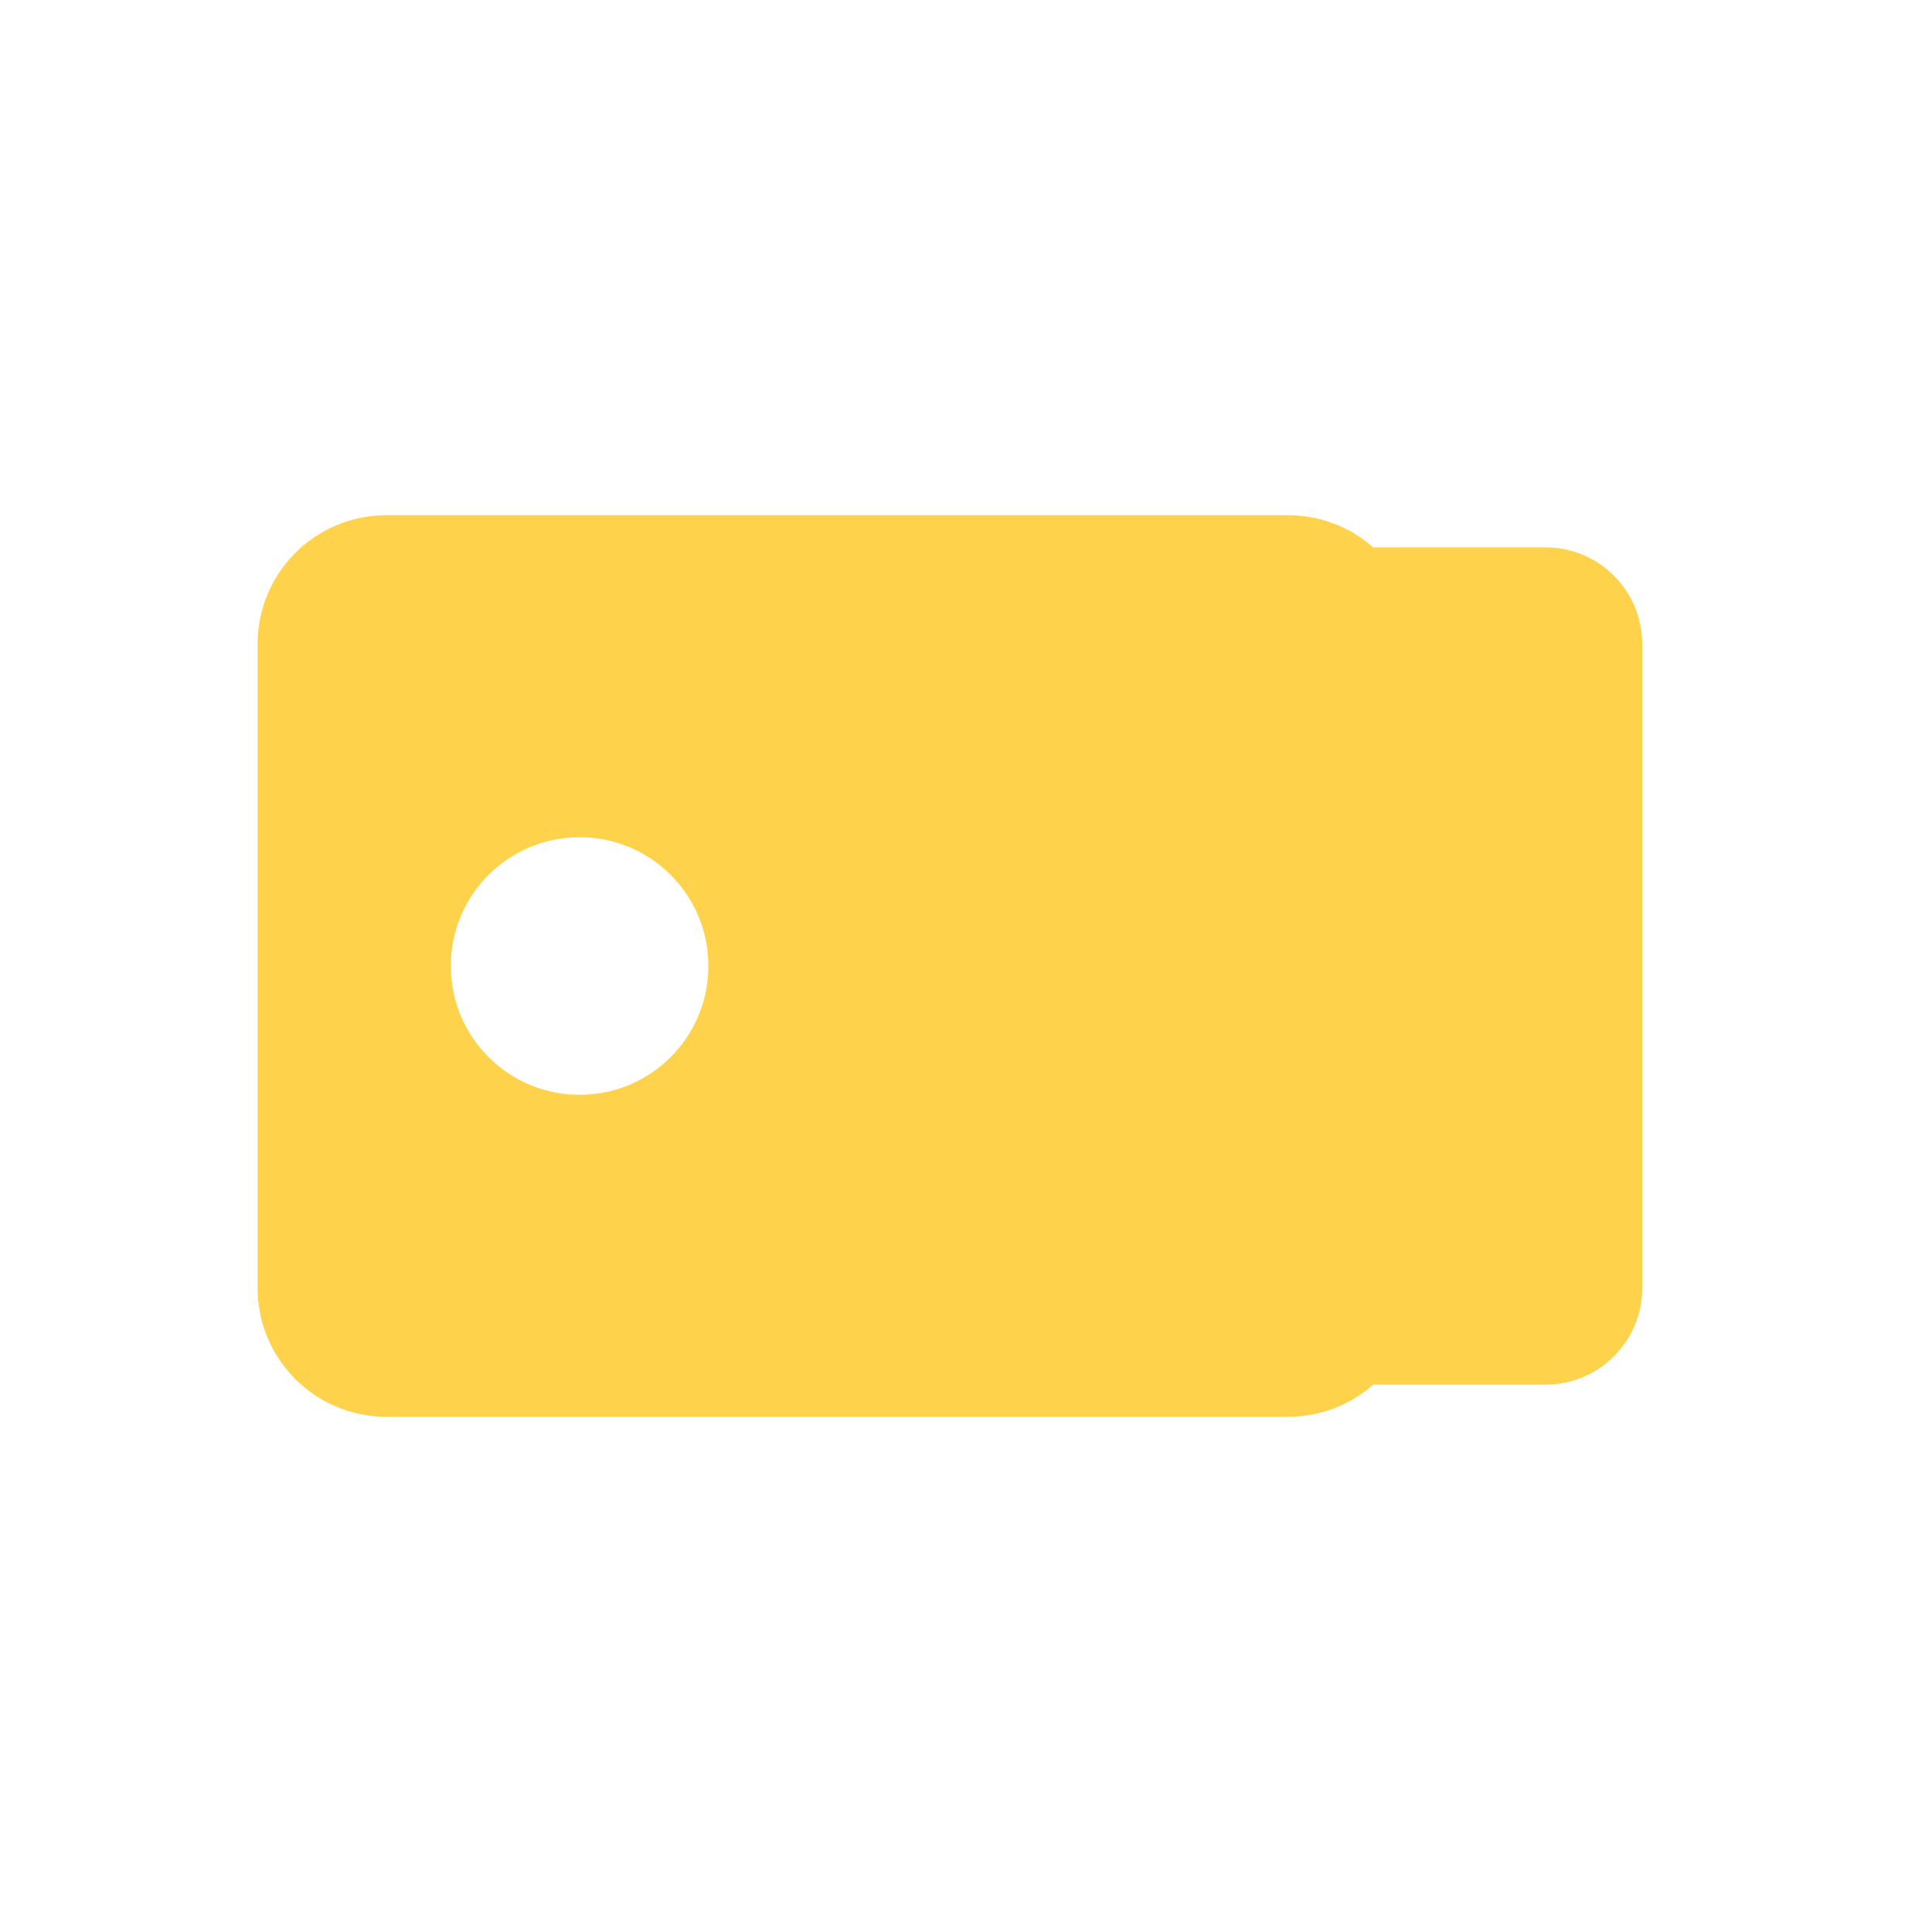
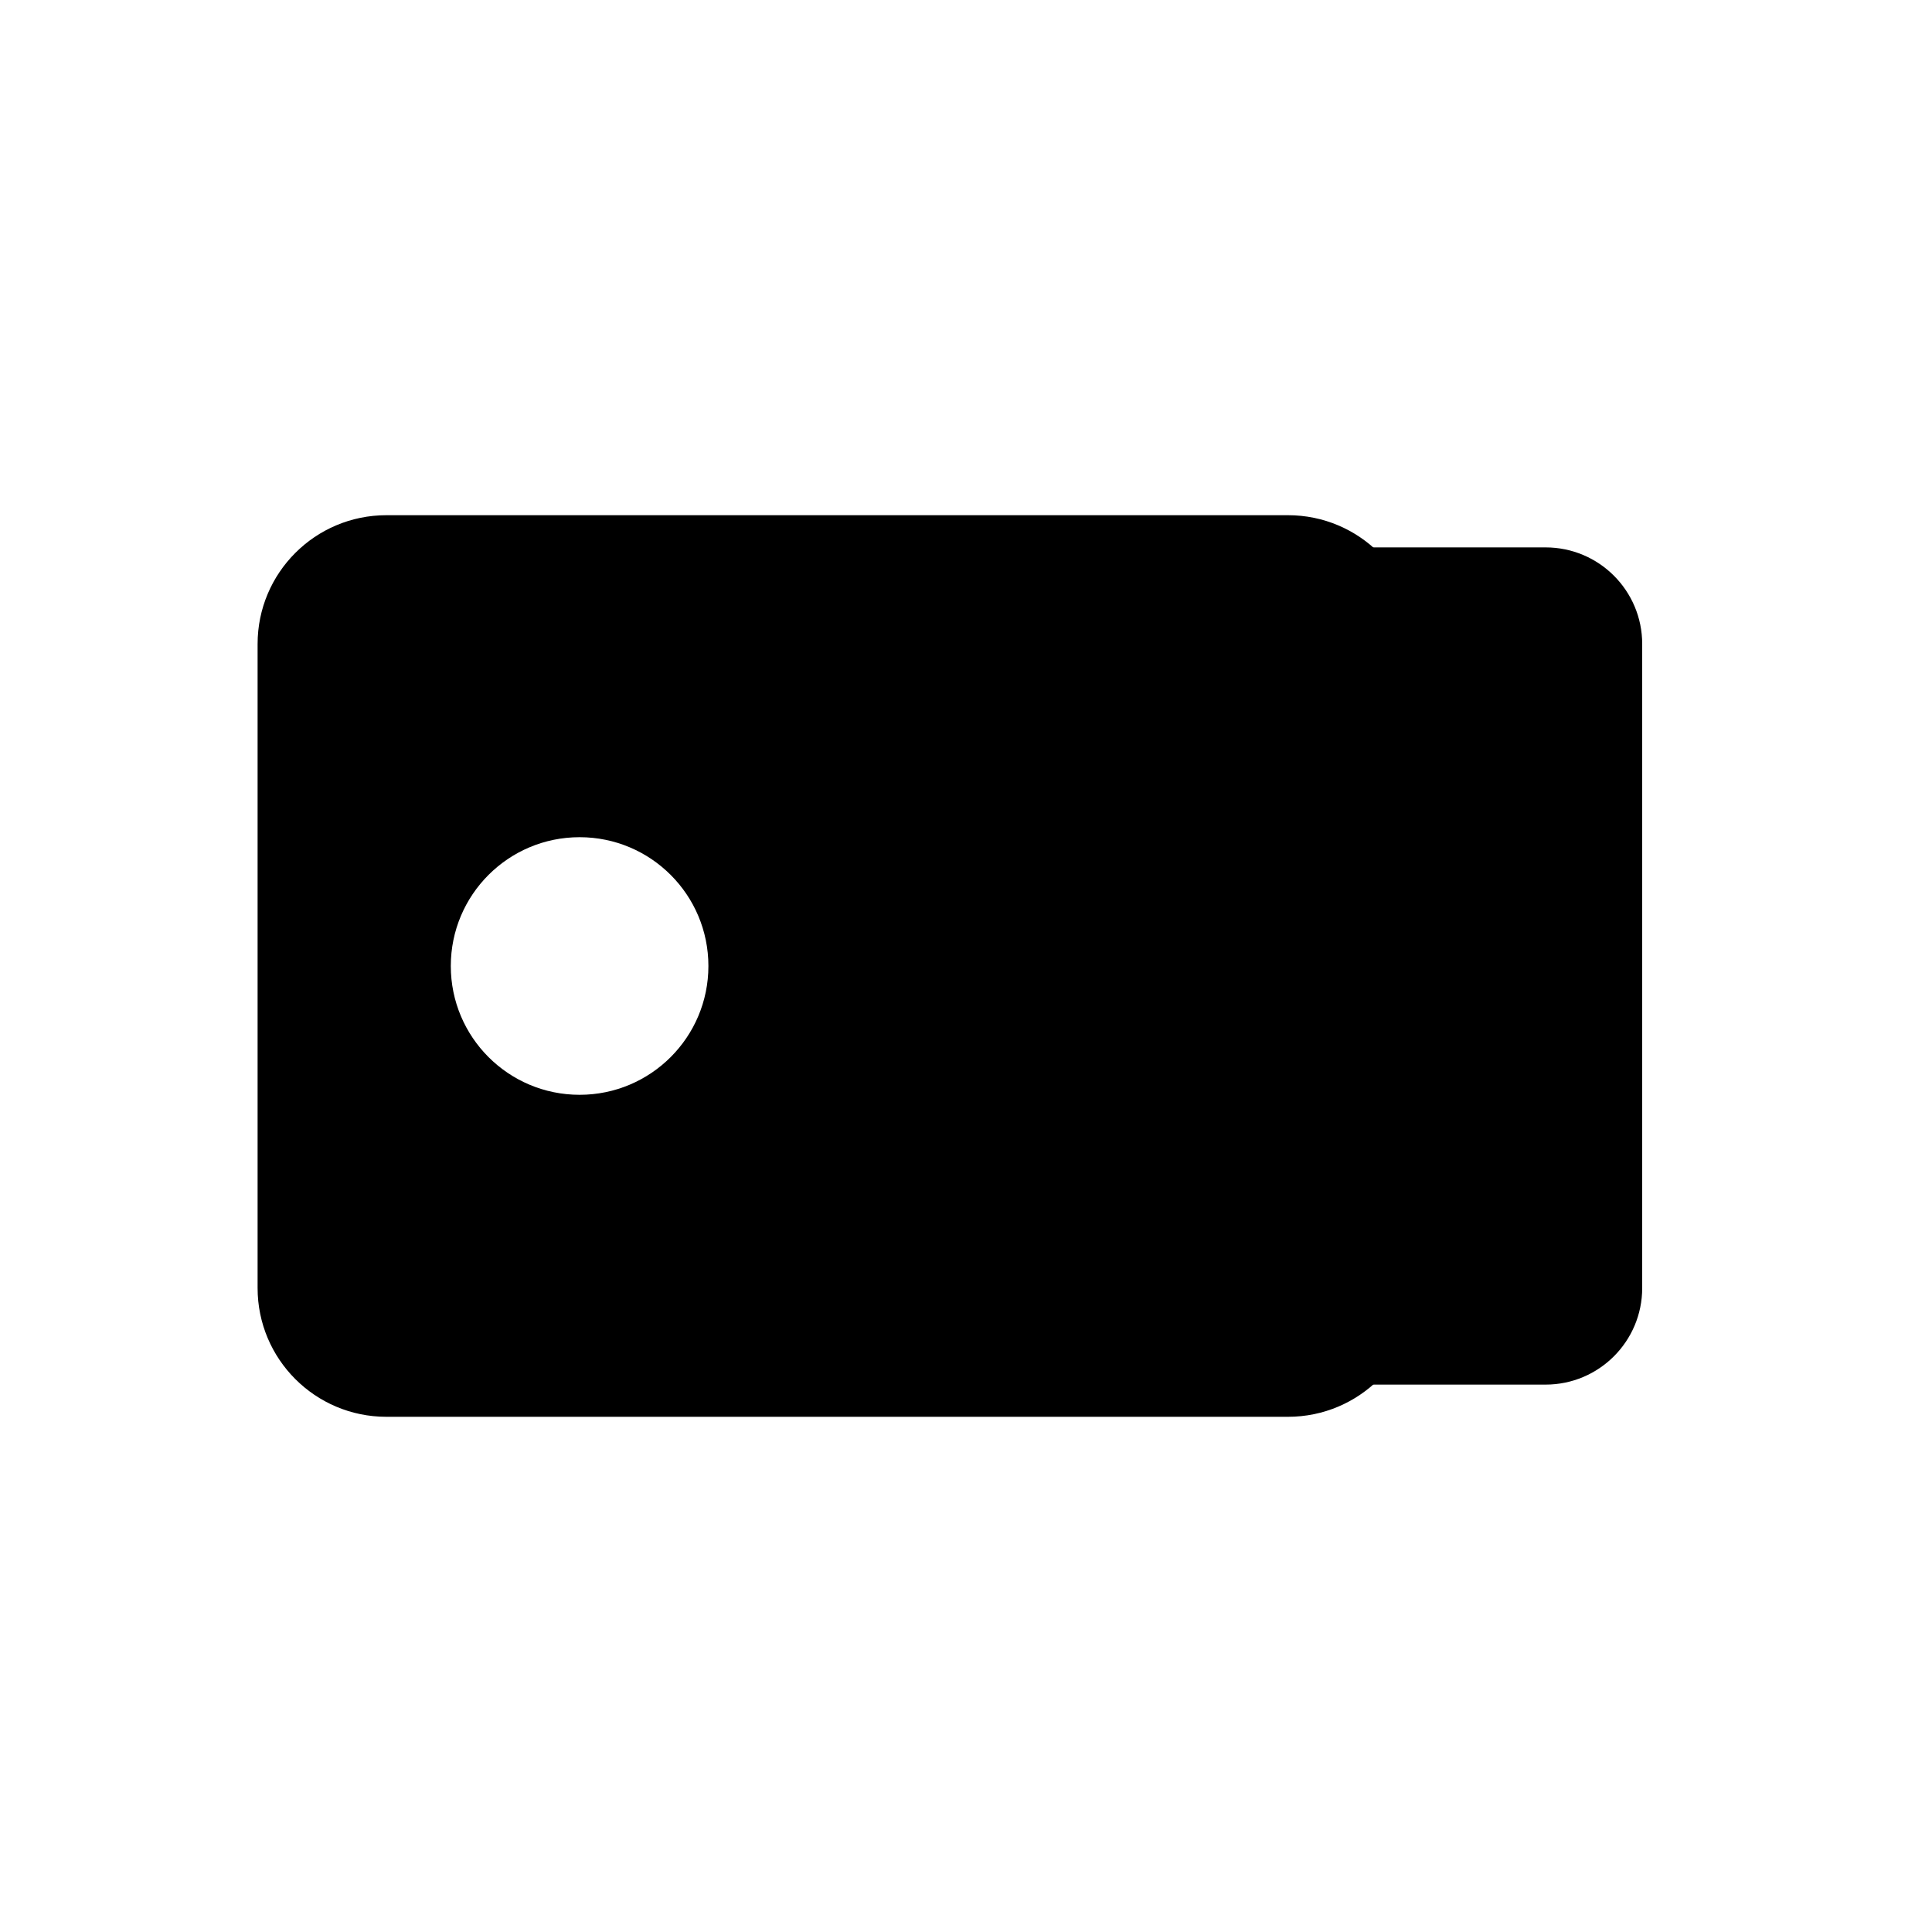
- <svg xmlns="http://www.w3.org/2000/svg" width="30" height="30" viewBox="0 0 30 30" fill="#ffd24b">
+ <svg xmlns="http://www.w3.org/2000/svg" width="30" height="30" viewBox="0 0 30 30" fill="#000">
  <rect x="14" y="8.5" width="11.5" height="13" rx="1.5" stroke="none" />
-   <path fill-rule="evenodd" clip-rule="evenodd" d="M6 8C4.895 8 4 8.895 4 10V20C4 21.105 4.895 22 6 22H20C21.105 22 22 21.105 22 20V10C22 8.895 21.105 8 20 8H6ZM9 17C10.105 17 11 16.105 11 15C11 13.895 10.105 13 9 13C7.895 13 7 13.895 7 15C7 16.105 7.895 17 9 17Z" fill="#ffd24b" />
+   <path fill-rule="evenodd" clip-rule="evenodd" d="M6 8C4.895 8 4 8.895 4 10V20C4 21.105 4.895 22 6 22H20C21.105 22 22 21.105 22 20V10C22 8.895 21.105 8 20 8H6ZM9 17C10.105 17 11 16.105 11 15C11 13.895 10.105 13 9 13C7.895 13 7 13.895 7 15C7 16.105 7.895 17 9 17Z" fill="#000" />
</svg>
